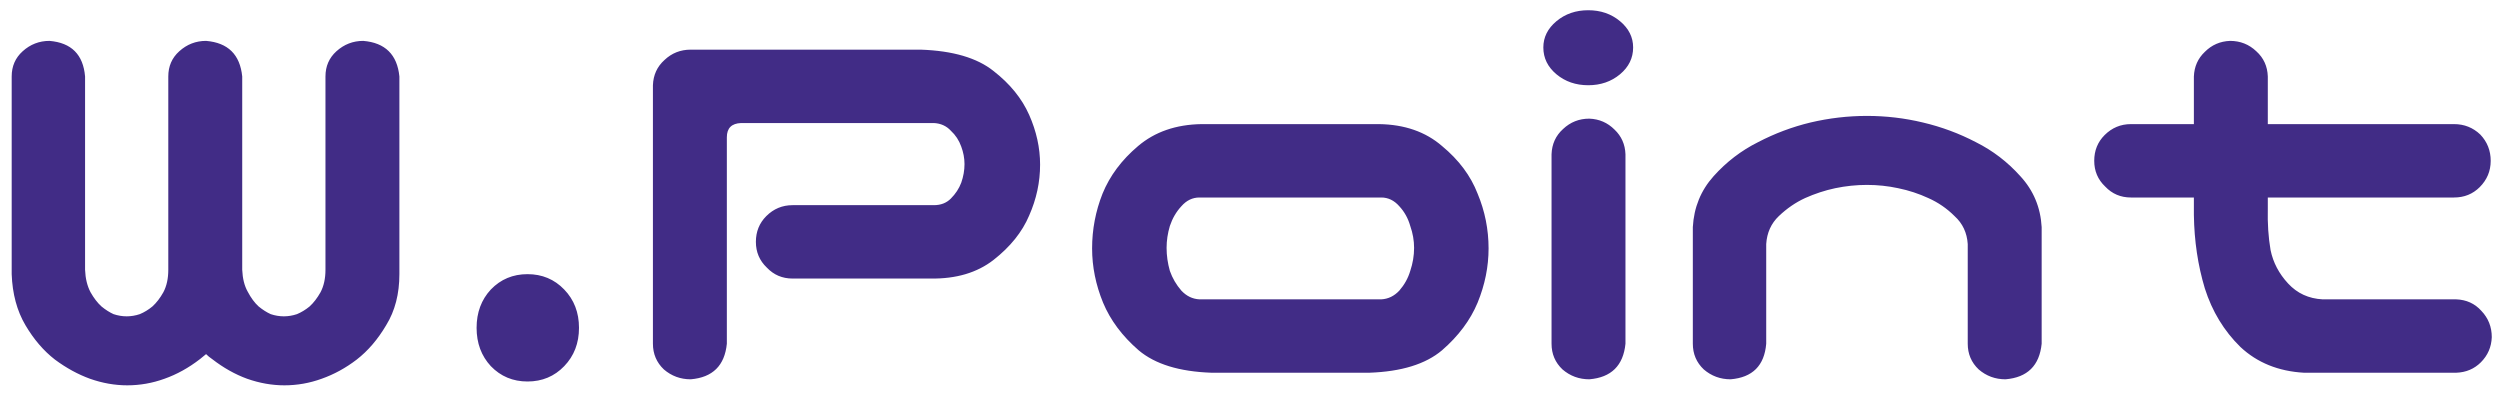
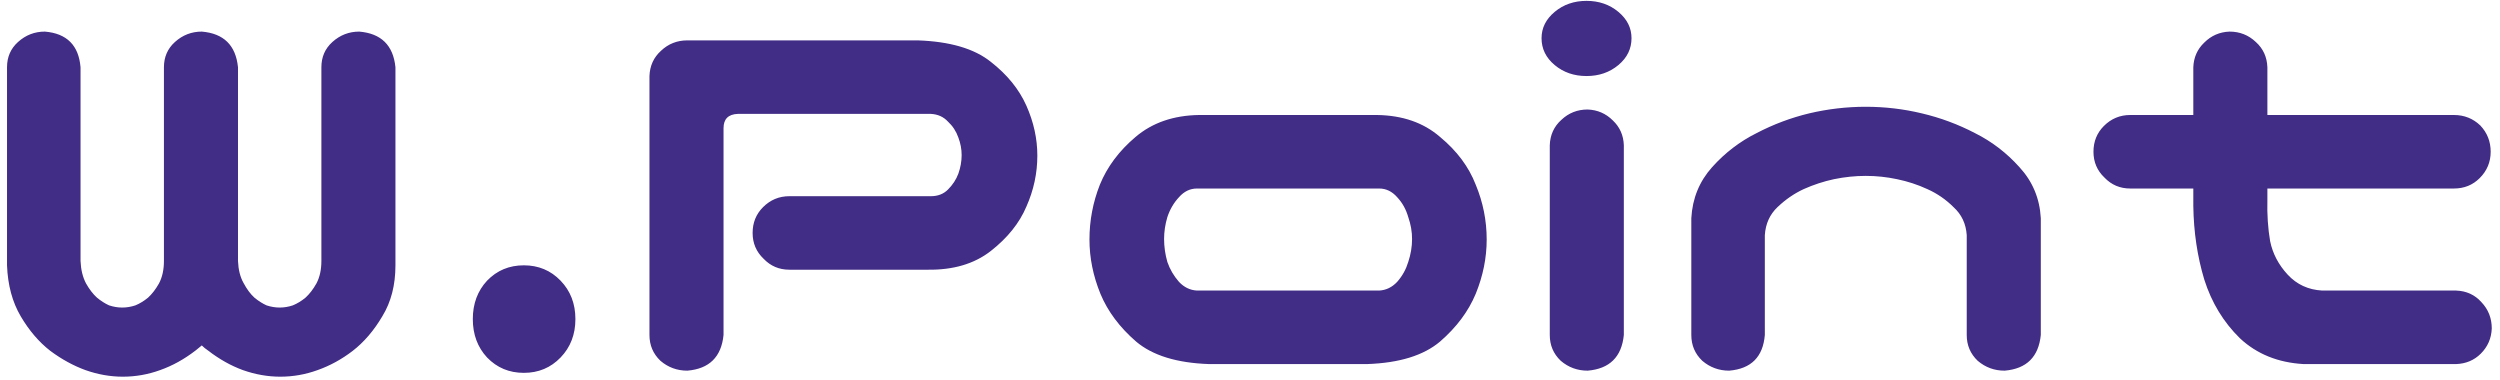
- <svg xmlns="http://www.w3.org/2000/svg" width="107" height="17" viewBox="0 0 107 17" fill="none">
-   <path d="M5.445 16.492C4.914 16.492 4.383 16.398 3.852 16.211C3.336 16.023 2.836 15.75 2.352 15.391C1.867 15.016 1.445 14.523 1.086 13.914C0.727 13.305 0.531 12.578 0.5 11.734V3.273C0.5 2.836 0.656 2.477 0.969 2.195C1.297 1.898 1.68 1.75 2.117 1.75C3.055 1.828 3.562 2.336 3.641 3.273V11.547C3.656 11.922 3.734 12.242 3.875 12.508C4.016 12.758 4.172 12.961 4.344 13.117C4.516 13.258 4.688 13.367 4.859 13.445C5.047 13.508 5.234 13.539 5.422 13.539C5.609 13.539 5.797 13.508 5.984 13.445C6.172 13.367 6.352 13.258 6.523 13.117C6.695 12.961 6.852 12.758 6.992 12.508C7.133 12.242 7.203 11.922 7.203 11.547V3.273C7.203 2.836 7.359 2.477 7.672 2.195C8 1.898 8.383 1.75 8.82 1.75C9.758 1.828 10.273 2.336 10.367 3.273V11.547C10.383 11.922 10.461 12.234 10.602 12.484C10.742 12.75 10.898 12.961 11.07 13.117C11.242 13.258 11.414 13.367 11.586 13.445C11.773 13.508 11.961 13.539 12.148 13.539C12.336 13.539 12.523 13.508 12.711 13.445C12.898 13.367 13.078 13.258 13.25 13.117C13.422 12.961 13.578 12.758 13.719 12.508C13.859 12.242 13.93 11.922 13.93 11.547V3.273C13.93 2.836 14.086 2.477 14.398 2.195C14.727 1.898 15.109 1.75 15.547 1.75C16.484 1.828 17 2.336 17.094 3.273V11.734C17.094 12.578 16.906 13.305 16.531 13.914C16.172 14.523 15.75 15.016 15.266 15.391C14.797 15.75 14.297 16.023 13.766 16.211C13.25 16.398 12.719 16.492 12.172 16.492C11.641 16.492 11.109 16.398 10.578 16.211C10.062 16.023 9.562 15.742 9.078 15.367C8.984 15.305 8.898 15.234 8.82 15.156C8.727 15.234 8.641 15.305 8.562 15.367C8.078 15.742 7.57 16.023 7.039 16.211C6.523 16.398 5.992 16.492 5.445 16.492ZM22.578 16.328C21.953 16.328 21.43 16.109 21.008 15.672C20.602 15.234 20.398 14.688 20.398 14.031C20.398 13.375 20.602 12.828 21.008 12.391C21.43 11.953 21.953 11.734 22.578 11.734C23.203 11.734 23.727 11.953 24.148 12.391C24.57 12.828 24.781 13.375 24.781 14.031C24.781 14.688 24.57 15.234 24.148 15.672C23.727 16.109 23.203 16.328 22.578 16.328ZM31.109 14.711C31.016 15.648 30.5 16.156 29.562 16.234C29.125 16.234 28.742 16.094 28.414 15.812C28.102 15.516 27.945 15.148 27.945 14.711V3.648C27.961 3.211 28.125 2.852 28.438 2.57C28.75 2.273 29.125 2.125 29.562 2.125H39.406C40.781 2.172 41.82 2.477 42.523 3.039C43.227 3.586 43.734 4.211 44.047 4.914C44.359 5.617 44.516 6.328 44.516 7.047C44.516 7.797 44.359 8.523 44.047 9.227C43.75 9.93 43.242 10.562 42.523 11.125C41.82 11.672 40.922 11.938 39.828 11.922H33.922C33.484 11.922 33.117 11.766 32.82 11.453C32.508 11.156 32.352 10.789 32.352 10.352C32.352 9.914 32.5 9.547 32.797 9.25C33.109 8.938 33.484 8.781 33.922 8.781H39.969C40.266 8.781 40.508 8.688 40.695 8.5C40.898 8.297 41.047 8.07 41.141 7.82C41.234 7.555 41.281 7.289 41.281 7.023C41.281 6.773 41.234 6.523 41.141 6.273C41.047 6.008 40.898 5.781 40.695 5.594C40.508 5.391 40.266 5.281 39.969 5.266H31.719C31.312 5.281 31.109 5.484 31.109 5.875V14.711ZM51.852 15.953C50.477 15.906 49.438 15.586 48.734 14.992C48.031 14.383 47.523 13.703 47.211 12.953C46.898 12.188 46.742 11.414 46.742 10.633C46.742 9.82 46.891 9.039 47.188 8.289C47.5 7.523 48.008 6.844 48.711 6.25C49.43 5.641 50.336 5.328 51.43 5.312H59.023C60.117 5.328 61.016 5.641 61.719 6.25C62.438 6.844 62.945 7.523 63.242 8.289C63.555 9.039 63.711 9.82 63.711 10.633C63.711 11.414 63.555 12.188 63.242 12.953C62.93 13.703 62.422 14.383 61.719 14.992C61.016 15.586 59.977 15.906 58.602 15.953H51.852ZM51.336 8.453C51.039 8.453 50.781 8.578 50.562 8.828C50.344 9.062 50.18 9.344 50.07 9.672C49.977 9.984 49.93 10.297 49.93 10.609C49.93 10.938 49.977 11.266 50.07 11.594C50.18 11.906 50.344 12.188 50.562 12.438C50.781 12.672 51.039 12.797 51.336 12.812H59.117C59.414 12.797 59.672 12.672 59.891 12.438C60.109 12.188 60.266 11.906 60.359 11.594C60.469 11.266 60.523 10.938 60.523 10.609C60.523 10.297 60.469 9.984 60.359 9.672C60.266 9.344 60.109 9.062 59.891 8.828C59.672 8.578 59.414 8.453 59.117 8.453H51.336ZM68.023 5.078C68.445 5.094 68.805 5.25 69.102 5.547C69.398 5.828 69.555 6.18 69.57 6.602V14.711C69.477 15.648 68.961 16.156 68.023 16.234C67.586 16.234 67.203 16.094 66.875 15.812C66.562 15.516 66.406 15.148 66.406 14.711V6.602C66.422 6.164 66.586 5.805 66.898 5.523C67.211 5.227 67.586 5.078 68.023 5.078ZM66.055 2.031C66.055 1.594 66.242 1.219 66.617 0.906C66.992 0.594 67.445 0.438 67.977 0.438C68.508 0.438 68.961 0.594 69.336 0.906C69.711 1.219 69.898 1.594 69.898 2.031C69.898 2.484 69.711 2.867 69.336 3.18C68.961 3.492 68.508 3.648 67.977 3.648C67.445 3.648 66.992 3.492 66.617 3.18C66.242 2.867 66.055 2.484 66.055 2.031ZM79.906 4.961C80.719 4.961 81.516 5.055 82.297 5.242C83.094 5.43 83.852 5.711 84.57 6.086C85.289 6.445 85.922 6.93 86.469 7.539C87.031 8.148 87.336 8.875 87.383 9.719V10.703V14.711C87.289 15.648 86.773 16.156 85.836 16.234C85.398 16.234 85.016 16.094 84.688 15.812C84.375 15.516 84.219 15.148 84.219 14.711V13.68V10.445C84.188 9.961 84 9.562 83.656 9.25C83.328 8.922 82.953 8.664 82.531 8.477C82.125 8.289 81.695 8.148 81.242 8.055C80.805 7.961 80.359 7.914 79.906 7.914C79.453 7.914 79 7.961 78.547 8.055C78.109 8.148 77.68 8.289 77.258 8.477C76.852 8.664 76.477 8.922 76.133 9.25C75.805 9.562 75.625 9.961 75.594 10.445V13.68V14.711C75.516 15.648 75.008 16.156 74.07 16.234C73.633 16.234 73.25 16.094 72.922 15.812C72.609 15.516 72.453 15.148 72.453 14.711V10.703V9.719C72.5 8.875 72.797 8.148 73.344 7.539C73.891 6.93 74.523 6.445 75.242 6.086C75.961 5.711 76.711 5.43 77.492 5.242C78.289 5.055 79.094 4.961 79.906 4.961ZM95.445 1.75C95.883 1.75 96.258 1.898 96.57 2.195C96.883 2.477 97.047 2.836 97.062 3.273V5.312H105.031C105.469 5.312 105.844 5.461 106.156 5.758C106.453 6.07 106.602 6.445 106.602 6.883C106.602 7.32 106.445 7.695 106.133 8.008C105.836 8.305 105.469 8.453 105.031 8.453H97.062V8.922C97.047 9.562 97.086 10.156 97.18 10.703C97.289 11.234 97.539 11.711 97.93 12.133C98.32 12.555 98.812 12.781 99.406 12.812H105.125C105.562 12.828 105.922 12.992 106.203 13.305C106.5 13.617 106.648 13.992 106.648 14.43C106.633 14.852 106.477 15.211 106.18 15.508C105.898 15.789 105.547 15.938 105.125 15.953H98.609C97.516 15.891 96.609 15.523 95.891 14.852C95.188 14.164 94.68 13.328 94.367 12.344C94.07 11.359 93.914 10.312 93.898 9.203V8.453H91.203C90.766 8.453 90.398 8.297 90.102 7.984C89.789 7.688 89.633 7.32 89.633 6.883C89.633 6.445 89.781 6.078 90.078 5.781C90.391 5.469 90.766 5.312 91.203 5.312H93.898V3.273C93.914 2.852 94.07 2.5 94.367 2.219C94.664 1.922 95.023 1.766 95.445 1.75Z" fill="#412C86" />
+ <svg xmlns="http://www.w3.org/2000/svg" width="178" height="27" viewBox="0 0 178 27" fill="none">
+   <path d="M8.742 26.82C7.857 26.82 6.971 26.664 6.086 26.352C5.227 26.039 4.393 25.583 3.586 24.984C2.779 24.359 2.076 23.539 1.477 22.523C0.878 21.508 0.552 20.297 0.5 18.891V4.789C0.5 4.06 0.76 3.461 1.281 2.992C1.828 2.497 2.466 2.25 3.195 2.25C4.758 2.38 5.604 3.227 5.734 4.789V18.578C5.76 19.203 5.891 19.737 6.125 20.18C6.359 20.596 6.62 20.935 6.906 21.195C7.193 21.43 7.479 21.612 7.766 21.742C8.078 21.846 8.391 21.898 8.703 21.898C9.016 21.898 9.328 21.846 9.641 21.742C9.953 21.612 10.253 21.43 10.539 21.195C10.825 20.935 11.086 20.596 11.32 20.18C11.555 19.737 11.672 19.203 11.672 18.578V4.789C11.672 4.06 11.932 3.461 12.453 2.992C13 2.497 13.638 2.25 14.367 2.25C15.93 2.38 16.789 3.227 16.945 4.789V18.578C16.971 19.203 17.102 19.724 17.336 20.141C17.57 20.583 17.831 20.935 18.117 21.195C18.404 21.43 18.69 21.612 18.977 21.742C19.289 21.846 19.602 21.898 19.914 21.898C20.227 21.898 20.539 21.846 20.852 21.742C21.164 21.612 21.463 21.43 21.75 21.195C22.037 20.935 22.297 20.596 22.531 20.18C22.766 19.737 22.883 19.203 22.883 18.578V4.789C22.883 4.06 23.143 3.461 23.664 2.992C24.211 2.497 24.849 2.25 25.578 2.25C27.141 2.38 28 3.227 28.156 4.789V18.891C28.156 20.297 27.844 21.508 27.219 22.523C26.62 23.539 25.917 24.359 25.109 24.984C24.328 25.583 23.495 26.039 22.609 26.352C21.75 26.664 20.865 26.82 19.953 26.82C19.068 26.82 18.182 26.664 17.297 26.352C16.438 26.039 15.604 25.57 14.797 24.945C14.641 24.841 14.497 24.724 14.367 24.594C14.211 24.724 14.068 24.841 13.938 24.945C13.13 25.57 12.284 26.039 11.398 26.352C10.539 26.664 9.654 26.82 8.742 26.82ZM37.297 26.547C36.255 26.547 35.383 26.182 34.68 25.453C34.003 24.724 33.664 23.812 33.664 22.719C33.664 21.625 34.003 20.713 34.68 19.984C35.383 19.255 36.255 18.891 37.297 18.891C38.339 18.891 39.211 19.255 39.914 19.984C40.617 20.713 40.969 21.625 40.969 22.719C40.969 23.812 40.617 24.724 39.914 25.453C39.211 26.182 38.339 26.547 37.297 26.547ZM51.516 23.852C51.359 25.414 50.5 26.26 48.938 26.391C48.208 26.391 47.57 26.156 47.023 25.688C46.503 25.193 46.242 24.581 46.242 23.852V5.414C46.268 4.685 46.542 4.086 47.062 3.617C47.583 3.122 48.208 2.875 48.938 2.875H65.344C67.635 2.953 69.367 3.461 70.539 4.398C71.711 5.31 72.557 6.352 73.078 7.523C73.599 8.695 73.859 9.88 73.859 11.078C73.859 12.328 73.599 13.539 73.078 14.711C72.583 15.883 71.737 16.938 70.539 17.875C69.367 18.787 67.87 19.229 66.047 19.203H56.203C55.474 19.203 54.862 18.943 54.367 18.422C53.846 17.927 53.586 17.315 53.586 16.586C53.586 15.857 53.833 15.245 54.328 14.75C54.849 14.229 55.474 13.969 56.203 13.969H66.281C66.776 13.969 67.18 13.812 67.492 13.5C67.831 13.162 68.078 12.784 68.234 12.367C68.391 11.925 68.469 11.482 68.469 11.039C68.469 10.622 68.391 10.206 68.234 9.789C68.078 9.346 67.831 8.969 67.492 8.656C67.18 8.318 66.776 8.135 66.281 8.109H52.531C51.854 8.135 51.516 8.474 51.516 9.125V23.852ZM86.086 25.922C83.794 25.844 82.062 25.31 80.891 24.32C79.719 23.305 78.872 22.172 78.352 20.922C77.831 19.646 77.57 18.357 77.57 17.055C77.57 15.7 77.818 14.398 78.312 13.148C78.833 11.872 79.68 10.74 80.852 9.75C82.049 8.734 83.56 8.214 85.383 8.188H98.039C99.862 8.214 101.359 8.734 102.531 9.75C103.729 10.74 104.576 11.872 105.07 13.148C105.591 14.398 105.852 15.7 105.852 17.055C105.852 18.357 105.591 19.646 105.07 20.922C104.549 22.172 103.703 23.305 102.531 24.32C101.359 25.31 99.628 25.844 97.336 25.922H86.086ZM85.227 13.422C84.732 13.422 84.302 13.63 83.938 14.047C83.573 14.438 83.299 14.906 83.117 15.453C82.961 15.974 82.883 16.495 82.883 17.016C82.883 17.562 82.961 18.109 83.117 18.656C83.299 19.177 83.573 19.646 83.938 20.062C84.302 20.453 84.732 20.662 85.227 20.688H98.195C98.69 20.662 99.12 20.453 99.484 20.062C99.849 19.646 100.109 19.177 100.266 18.656C100.448 18.109 100.539 17.562 100.539 17.016C100.539 16.495 100.448 15.974 100.266 15.453C100.109 14.906 99.849 14.438 99.484 14.047C99.12 13.63 98.69 13.422 98.195 13.422H85.227ZM113.039 7.797C113.742 7.823 114.341 8.083 114.836 8.578C115.331 9.047 115.591 9.633 115.617 10.336V23.852C115.461 25.414 114.602 26.26 113.039 26.391C112.31 26.391 111.672 26.156 111.125 25.688C110.604 25.193 110.344 24.581 110.344 23.852V10.336C110.37 9.607 110.643 9.008 111.164 8.539C111.685 8.044 112.31 7.797 113.039 7.797ZM109.758 2.719C109.758 1.99 110.07 1.365 110.695 0.844C111.32 0.323 112.076 0.062 112.961 0.062C113.846 0.062 114.602 0.323 115.227 0.844C115.852 1.365 116.164 1.99 116.164 2.719C116.164 3.474 115.852 4.112 115.227 4.633C114.602 5.154 113.846 5.414 112.961 5.414C112.076 5.414 111.32 5.154 110.695 4.633C110.07 4.112 109.758 3.474 109.758 2.719ZM132.844 7.602C134.198 7.602 135.526 7.758 136.828 8.07C138.156 8.383 139.419 8.852 140.617 9.477C141.815 10.075 142.87 10.883 143.781 11.898C144.719 12.914 145.227 14.125 145.305 15.531V17.172V23.852C145.148 25.414 144.289 26.26 142.727 26.391C141.997 26.391 141.359 26.156 140.812 25.688C140.292 25.193 140.031 24.581 140.031 23.852V22.133V16.742C139.979 15.935 139.667 15.271 139.094 14.75C138.547 14.203 137.922 13.773 137.219 13.461C136.542 13.148 135.826 12.914 135.07 12.758C134.341 12.602 133.599 12.523 132.844 12.523C132.089 12.523 131.333 12.602 130.578 12.758C129.849 12.914 129.133 13.148 128.43 13.461C127.753 13.773 127.128 14.203 126.555 14.75C126.008 15.271 125.708 15.935 125.656 16.742V22.133V23.852C125.526 25.414 124.68 26.26 123.117 26.391C122.388 26.391 121.75 26.156 121.203 25.688C120.682 25.193 120.422 24.581 120.422 23.852V17.172V15.531C120.5 14.125 120.995 12.914 121.906 11.898C122.818 10.883 123.872 10.075 125.07 9.477C126.268 8.852 127.518 8.383 128.82 8.07C130.148 7.758 131.49 7.602 132.844 7.602ZM158.742 2.25C159.471 2.25 160.096 2.497 160.617 2.992C161.138 3.461 161.411 4.06 161.438 4.789V8.188H174.719C175.448 8.188 176.073 8.435 176.594 8.93C177.089 9.451 177.336 10.075 177.336 10.805C177.336 11.534 177.076 12.159 176.555 12.68C176.06 13.175 175.448 13.422 174.719 13.422H161.438V14.203C161.411 15.271 161.477 16.26 161.633 17.172C161.815 18.057 162.232 18.852 162.883 19.555C163.534 20.258 164.354 20.635 165.344 20.688H174.875C175.604 20.713 176.203 20.987 176.672 21.508C177.167 22.029 177.414 22.654 177.414 23.383C177.388 24.086 177.128 24.685 176.633 25.18C176.164 25.648 175.578 25.896 174.875 25.922H164.016C162.193 25.818 160.682 25.206 159.484 24.086C158.312 22.94 157.466 21.547 156.945 19.906C156.451 18.266 156.19 16.521 156.164 14.672V13.422H151.672C150.943 13.422 150.331 13.162 149.836 12.641C149.315 12.146 149.055 11.534 149.055 10.805C149.055 10.075 149.302 9.464 149.797 8.969C150.318 8.448 150.943 8.188 151.672 8.188H156.164V4.789C156.19 4.086 156.451 3.5 156.945 3.031C157.44 2.536 158.039 2.276 158.742 2.25Z" fill="#412C86" />
</svg>
